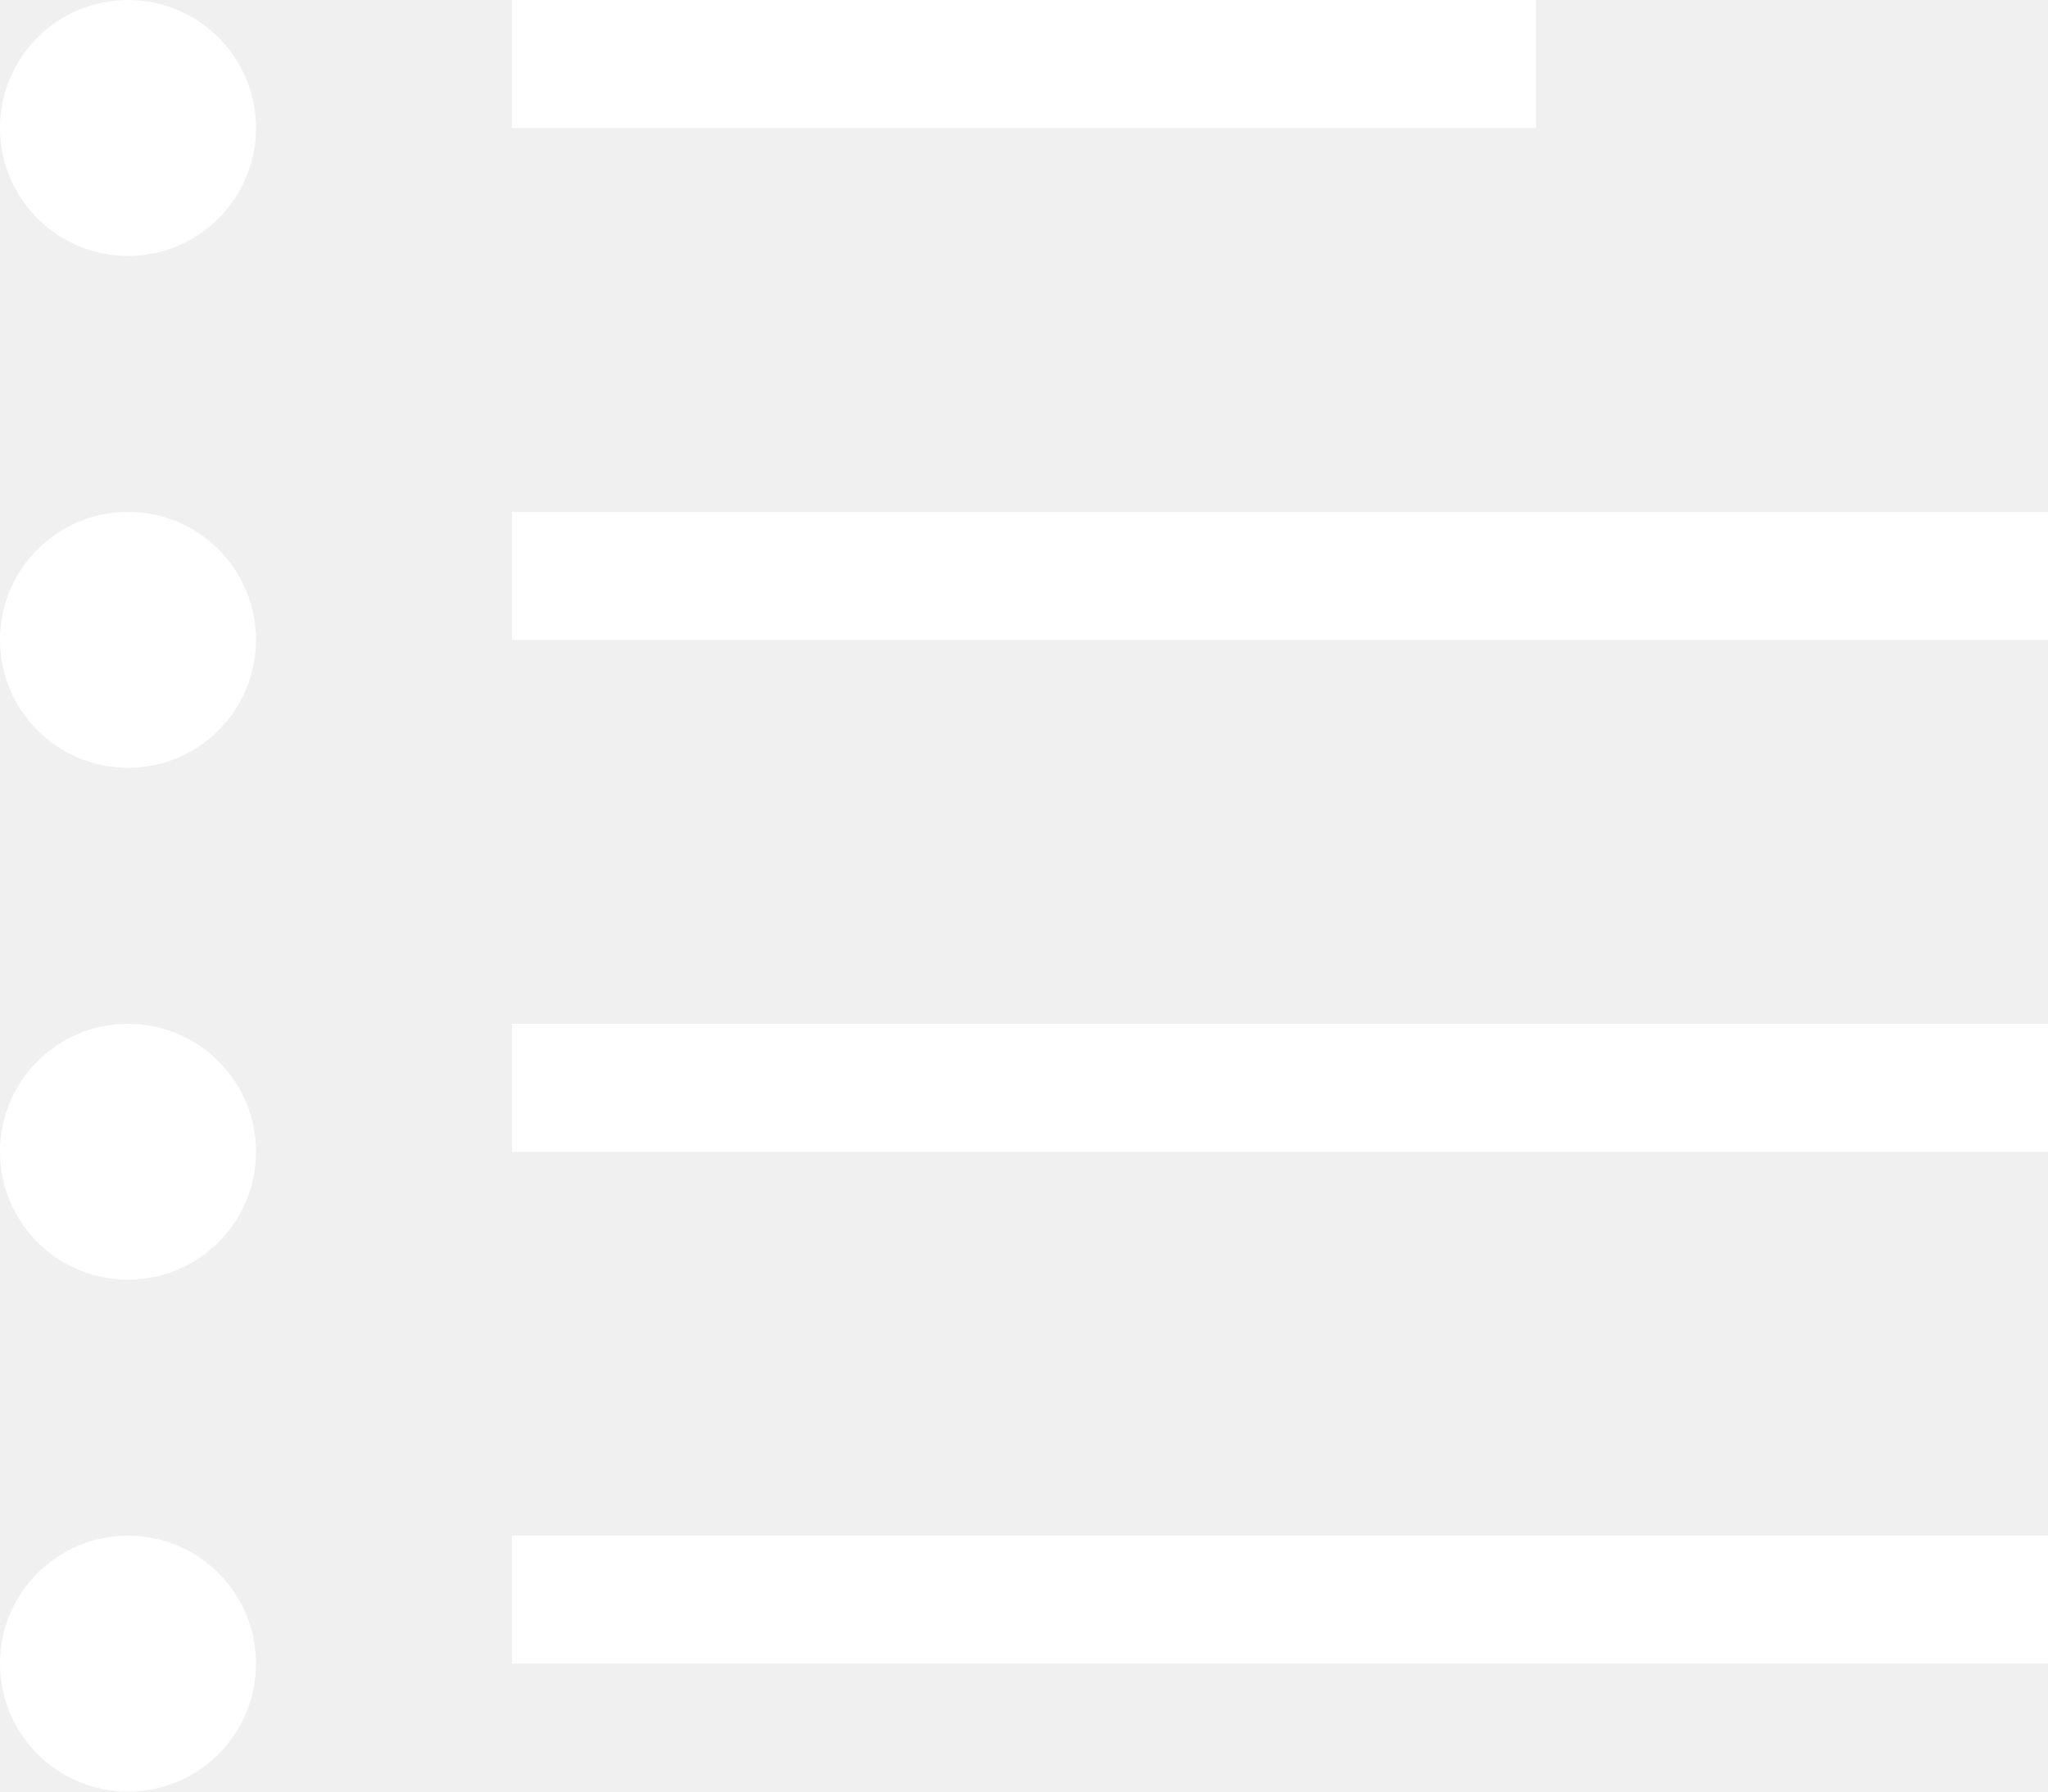
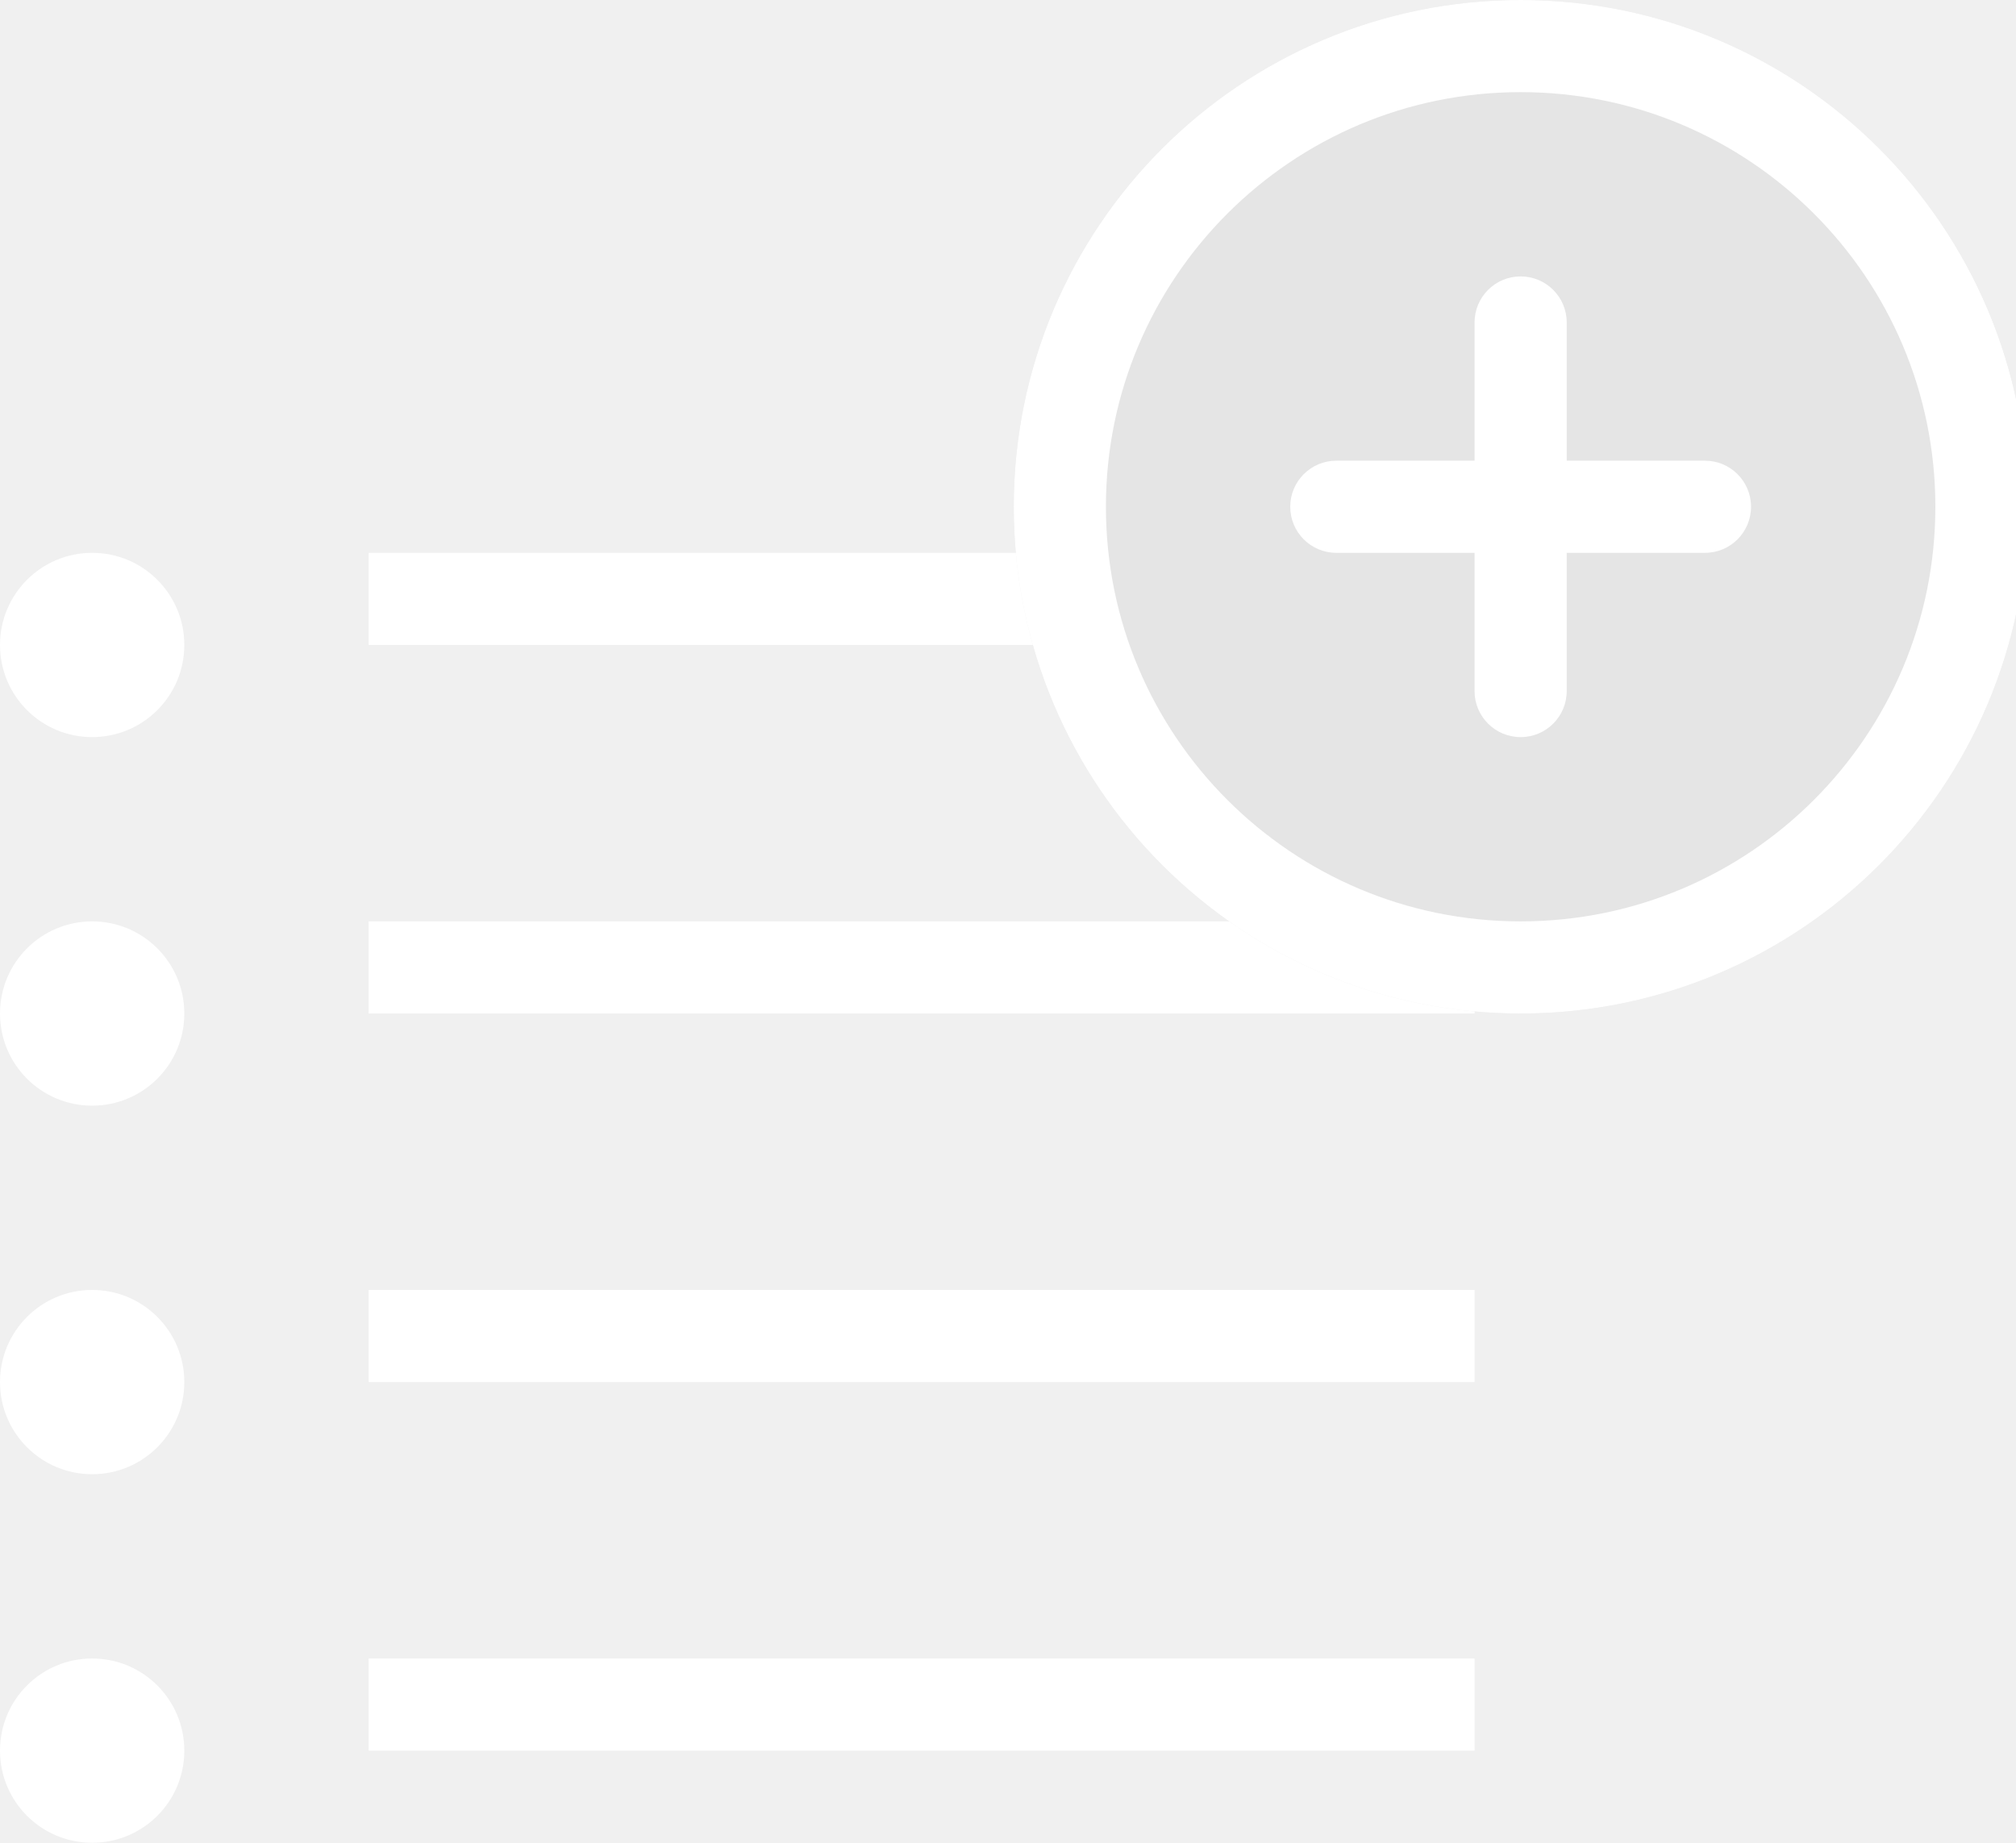
- <svg xmlns="http://www.w3.org/2000/svg" version="1.1" width="16" height="14" viewBox="0 0 16 14">
-   <path fill="#fff" d="M1 4c0.552 0 1 0.448 1 1s-0.448 1-1 1v0c-0.552 0-1-0.448-1-1s0.448-1 1-1v0zM1 8c0.552 0 1 0.448 1 1s-0.448 1-1 1v0c-0.552 0-1-0.448-1-1s0.448-1 1-1v0zM1 12c0.552 0 1 0.448 1 1s-0.448 1-1 1v0c-0.552 0-1-0.448-1-1s0.448-1 1-1v0zM4 4h12v1h-12v-1zM1 0c0.552 0 1 0.448 1 1s-0.448 1-1 1v0c-0.552 0-1-0.448-1-1s0.448-1 1-1v0zM4 0h8v1h-8v-1zM4 8h12v1h-12v-1zM4 12h12v1h-12v-1z" />
+ <svg xmlns="http://www.w3.org/2000/svg" version="1.1" width="35" height="32" viewBox="0 0 35 32">
+   <path fill="#fff" d="M1.6 16c0.884 0 1.6 0.716 1.6 1.6s-0.716 1.6-1.6 1.6v0c-0.884 0-1.6-0.716-1.6-1.6s0.716-1.6 1.6-1.6v0zM1.6 22.4c0.884 0 1.6 0.716 1.6 1.6s-0.716 1.6-1.6 1.6v0c-0.884 0-1.6-0.716-1.6-1.6s0.716-1.6 1.6-1.6v0zM1.6 28.8c0.884 0 1.6 0.716 1.6 1.6s-0.716 1.6-1.6 1.6v0c-0.884 0-1.6-0.716-1.6-1.6s0.716-1.6 1.6-1.6v0zM6.4 16h19.2v1.6h-19.2v-1.6zM1.6 9.6c0.884 0 1.6 0.716 1.6 1.6s-0.716 1.6-1.6 1.6v0c-0.884 0-1.6-0.716-1.6-1.6s0.716-1.6 1.6-1.6v0zM6.4 9.6h12.8v1.6h-12.8v-1.6zM6.4 22.4h19.2v1.6h-19.2v-1.6zM6.4 28.8h19.2v1.6h-19.2v-1.6z" />
+   <path fill="#000" opacity="0.047" d="M35.2 8.8c0 4.86-3.94 8.8-8.8 8.8s-8.8-3.94-8.8-8.8c0-4.86 3.94-8.8 8.8-8.8s8.8 3.94 8.8 8.8z" />
+   <path fill="none" stroke="#fff" stroke-width="1.6" stroke-miterlimit="4" stroke-linecap="butt" stroke-linejoin="miter" d="M34.4 8.8c0 4.418-3.582 8-8 8s-8-3.582-8-8c0-4.418 3.582-8 8-8s8 3.582 8 8z" />
+   <path fill="#fff" d="M23.2 8h6.4c0.442 0 0.8 0.358 0.8 0.8s-0.358 0.8-0.8 0.8h-6.4c-0.442 0-0.8-0.358-0.8-0.8s0.358-0.8 0.8-0.8z" />
+   <path fill="#fff" d="M27.2 5.6v6.4c0 0.442-0.358 0.8-0.8 0.8s-0.8-0.358-0.8-0.8v-6.4c0-0.442 0.358-0.8 0.8-0.8s0.8 0.358 0.8 0.8z" />
</svg>
